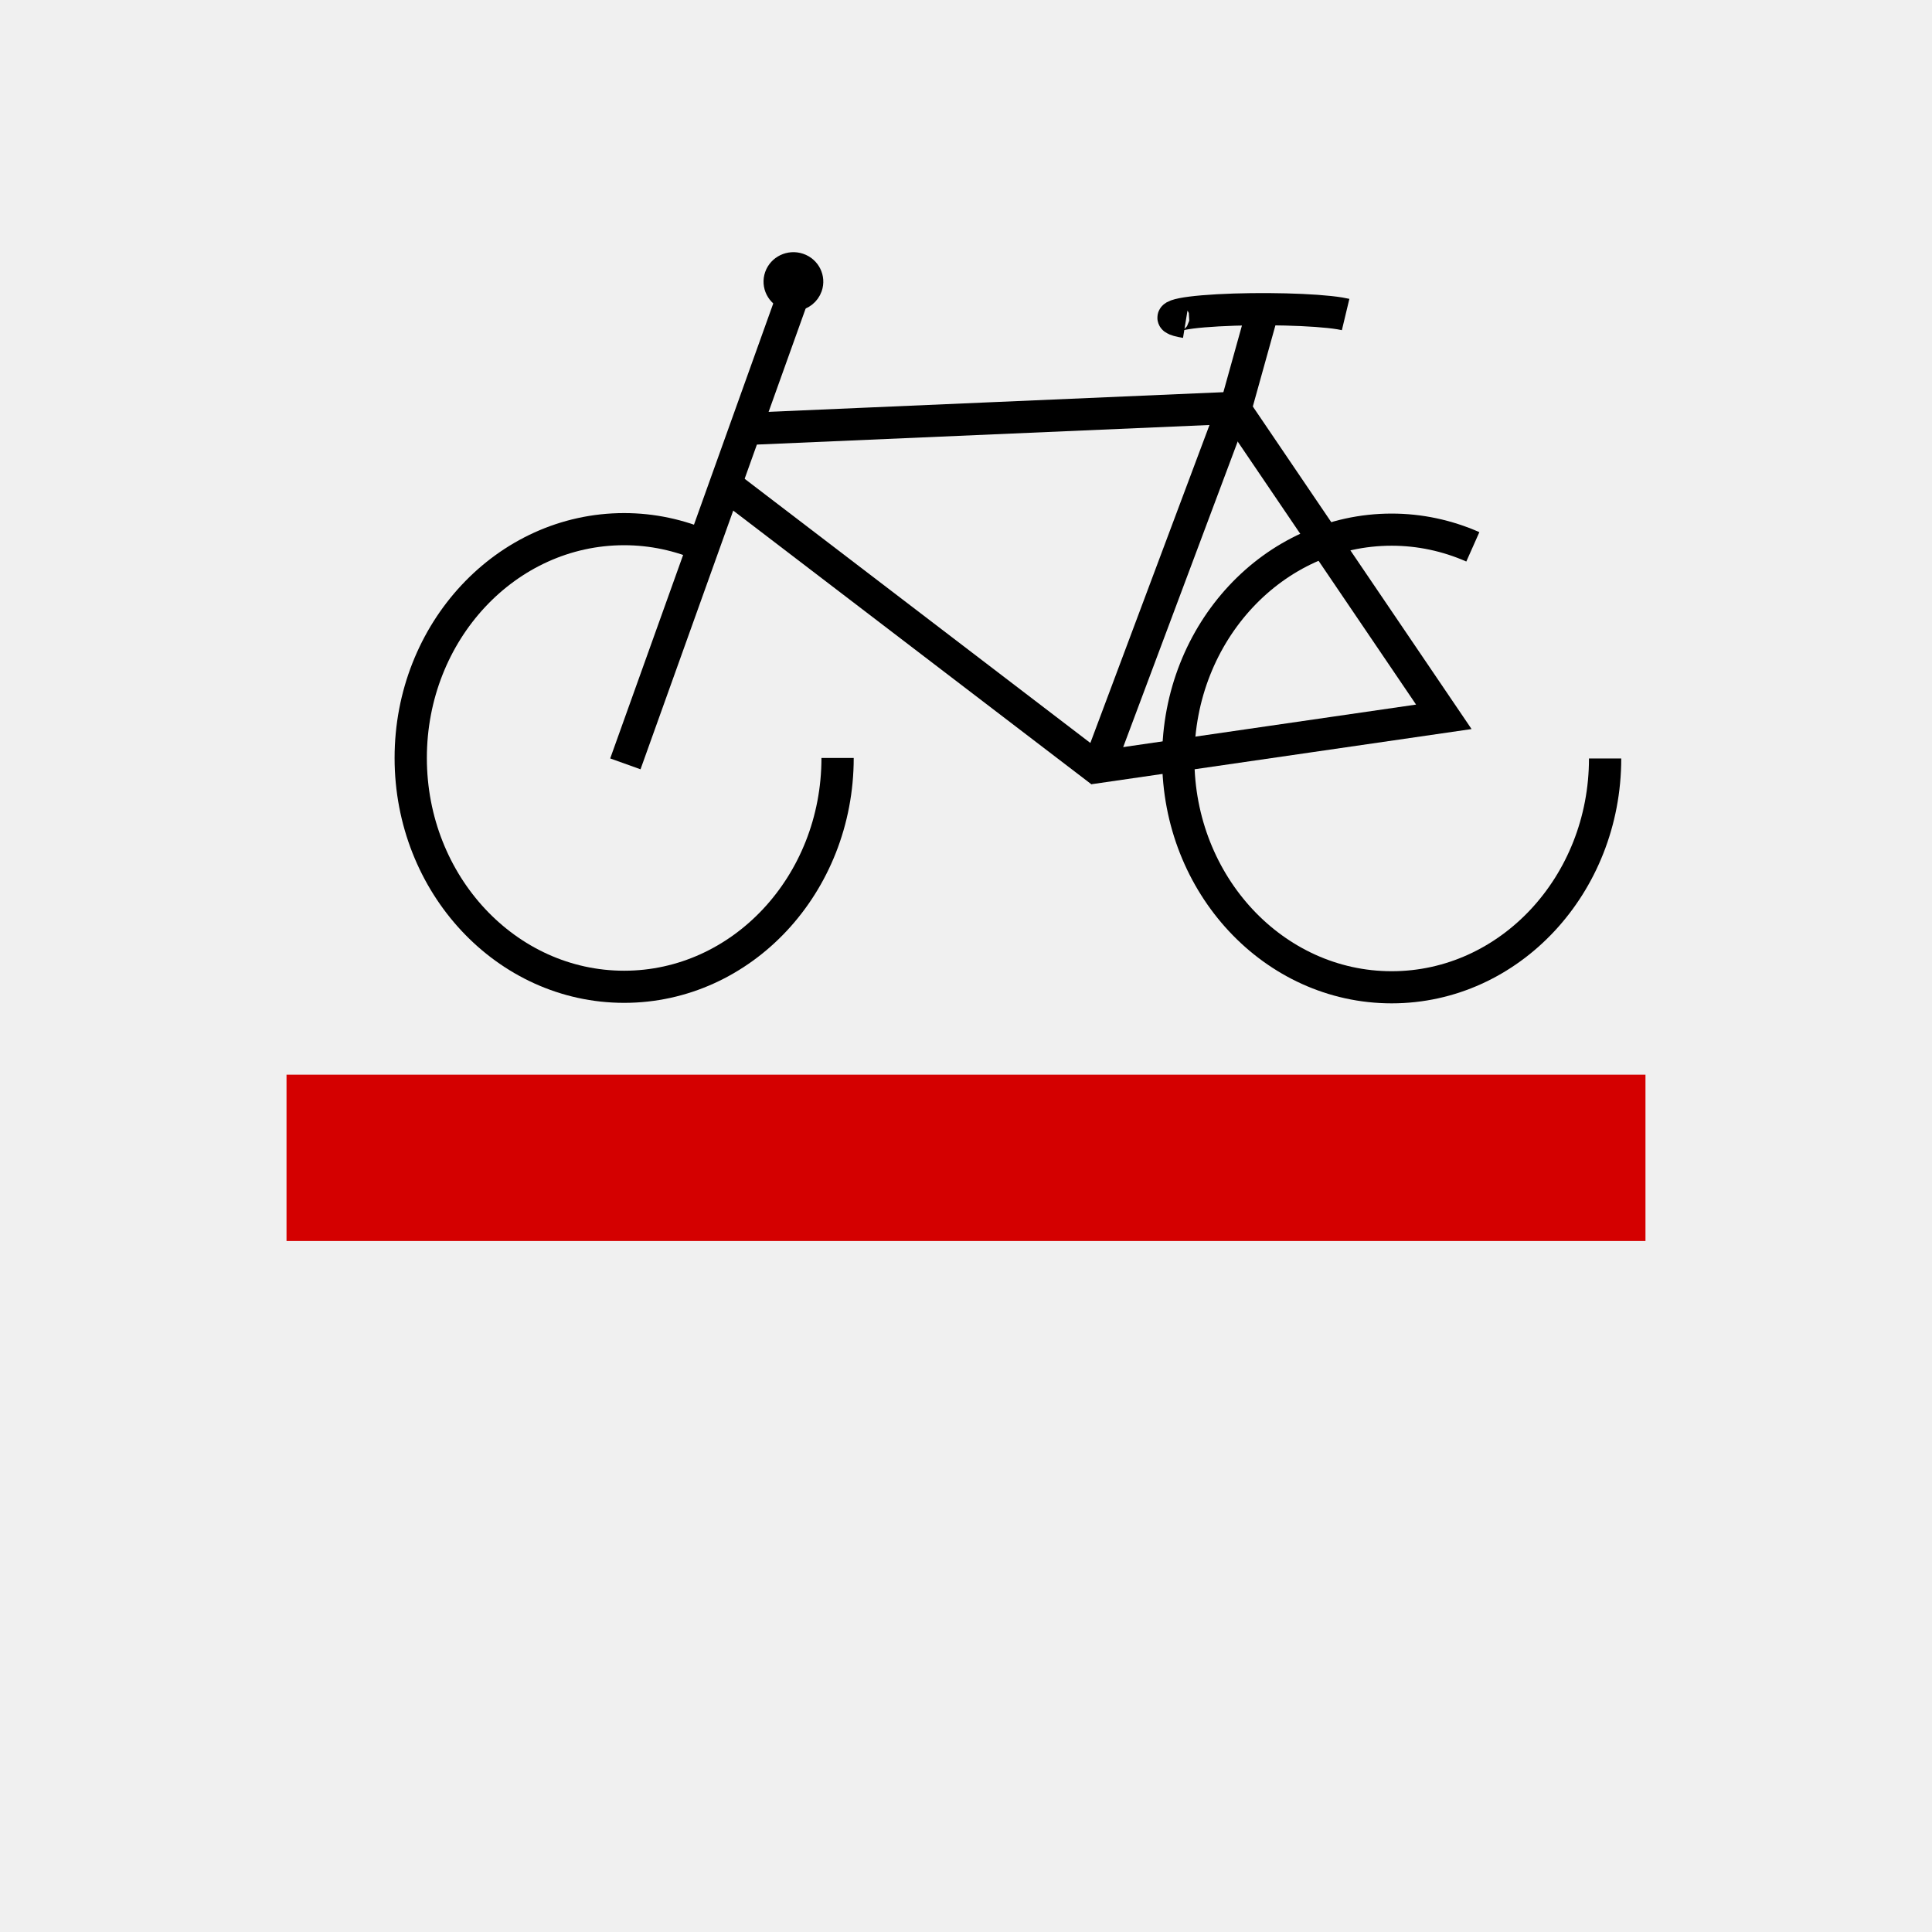
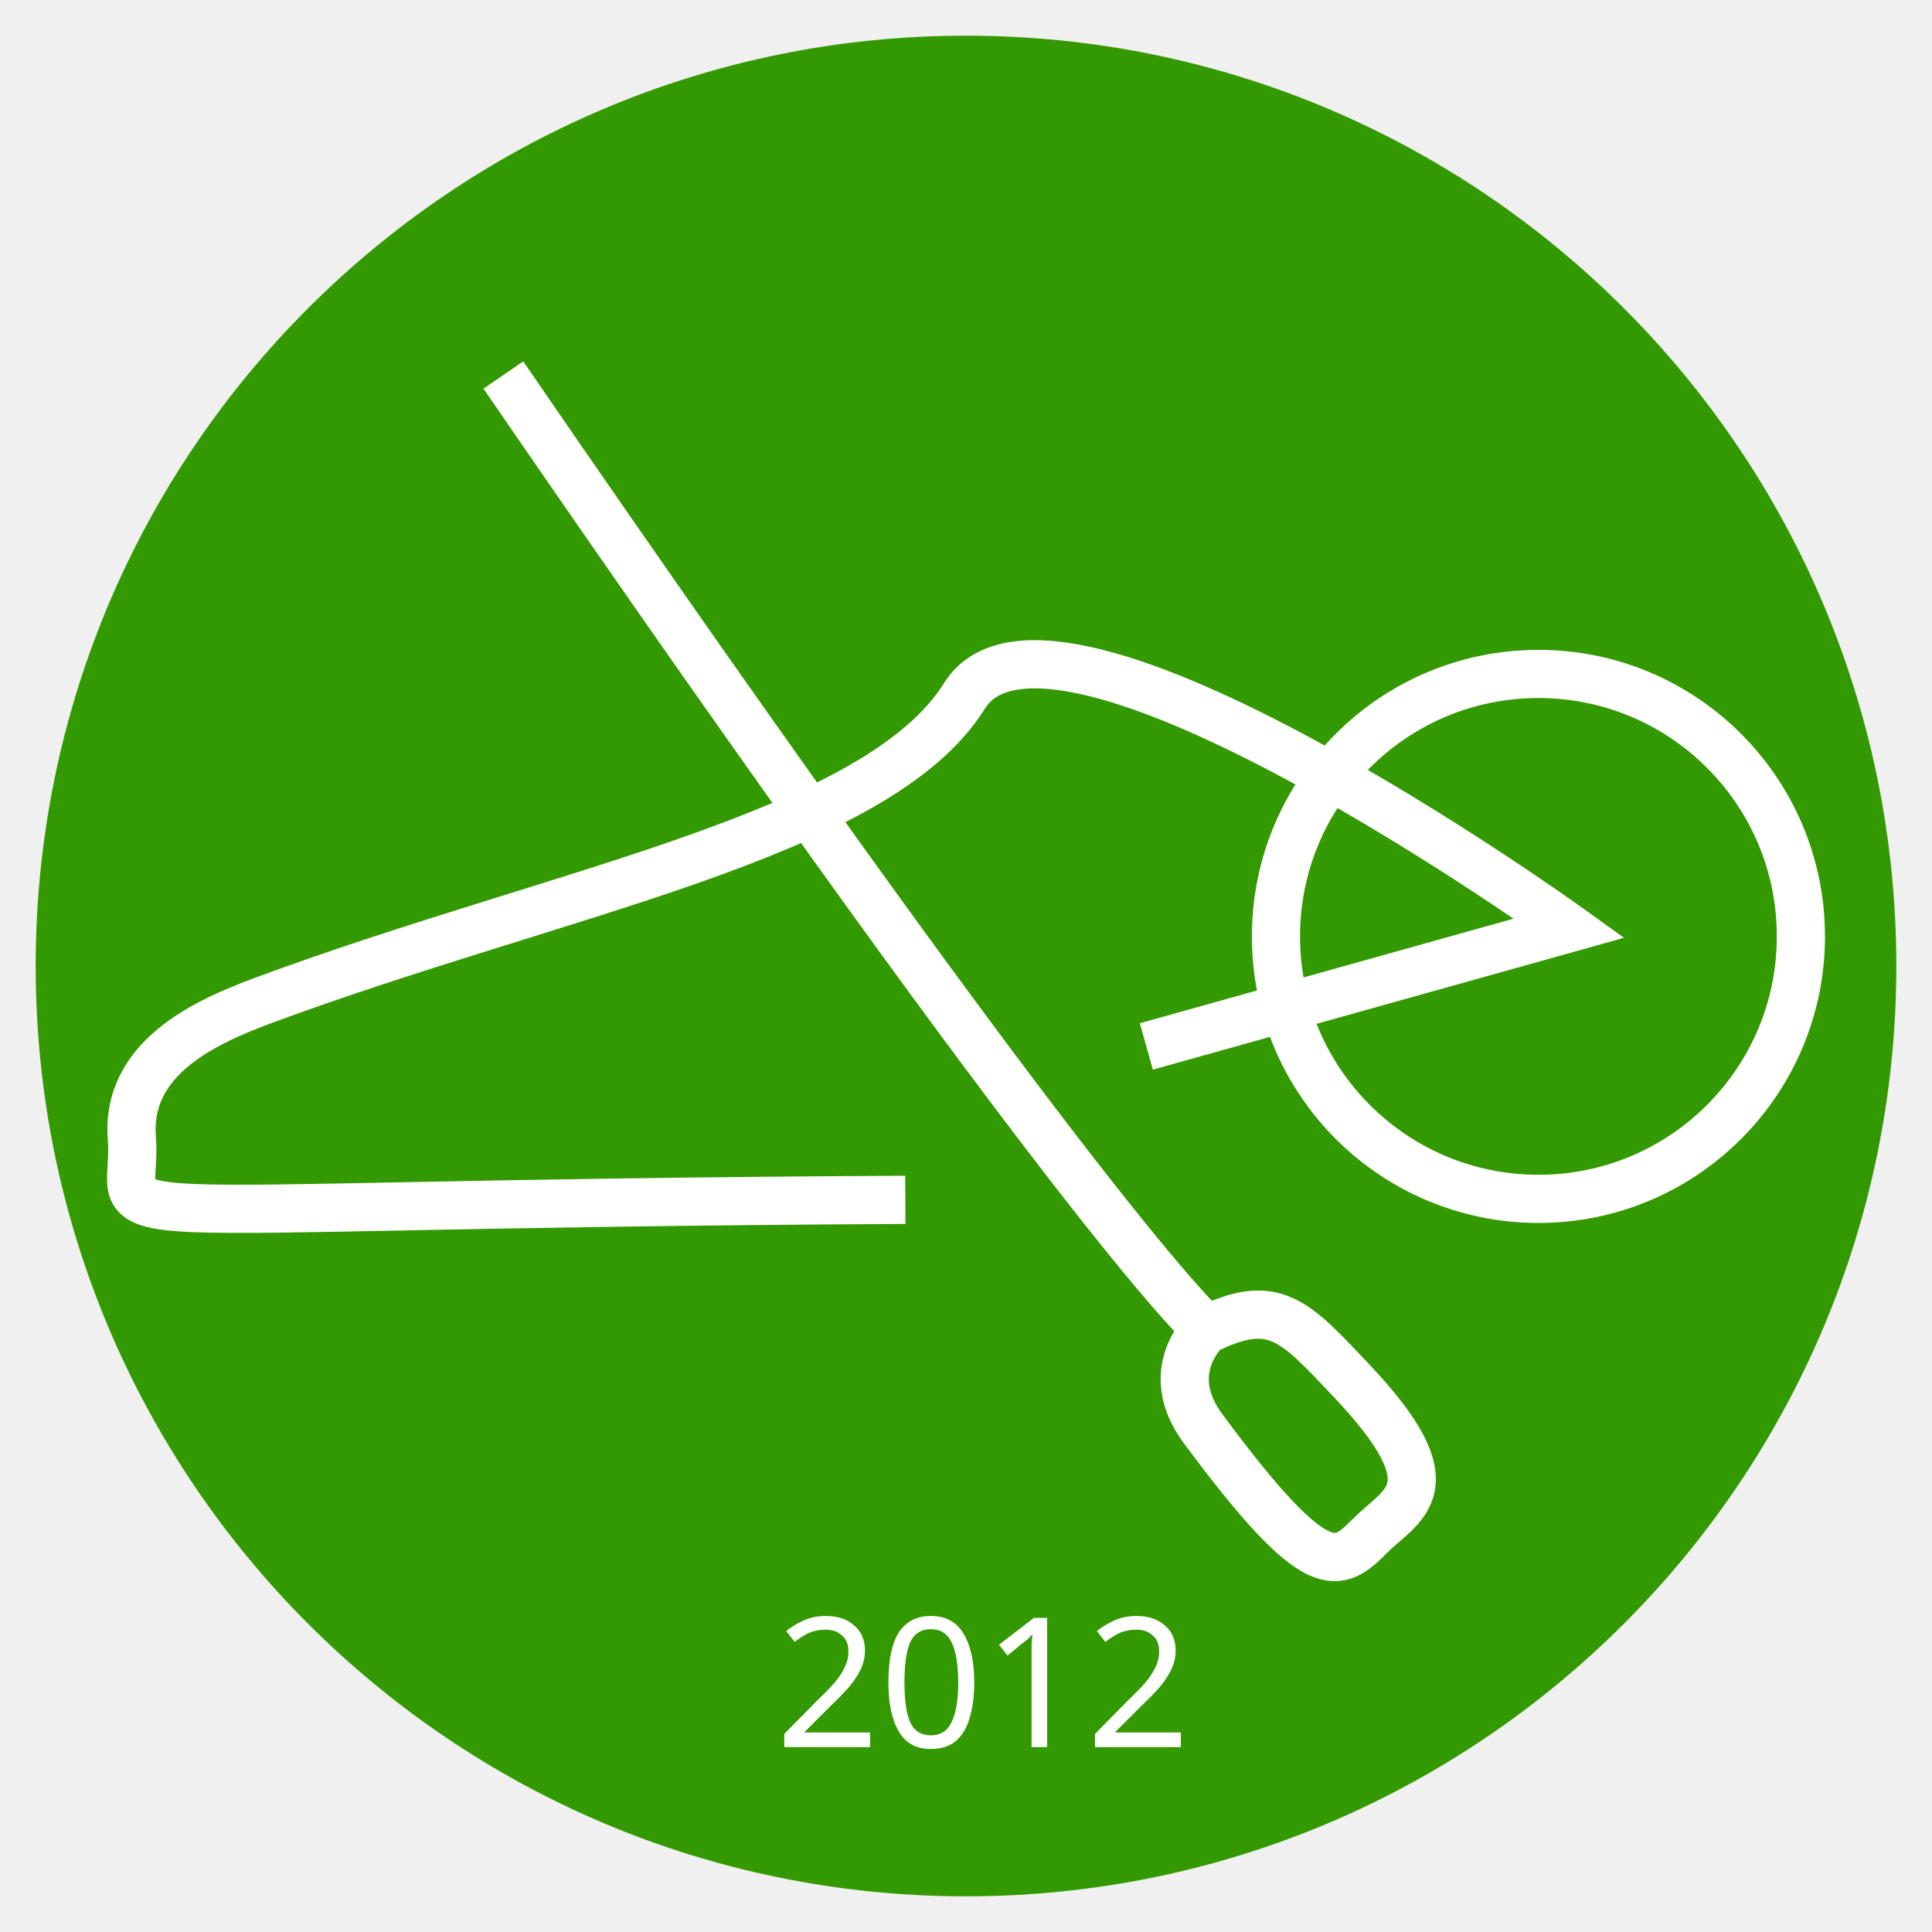
- <svg xmlns="http://www.w3.org/2000/svg" id="svg2" version="1.1" width="120" height="120" xml:space="preserve">
-   <defs id="defs6" />
-   <g id="g10" transform="matrix(1.25,0,0,-1.25,0,120)">
-     <flowRoot xml:space="preserve" id="flowRoot3792" style="font-size:11px;font-style:normal;font-variant:normal;font-weight:normal;font-stretch:normal;line-height:125%;letter-spacing:0px;word-spacing:0px;fill:#000000;fill-opacity:1;stroke:none;font-family:Pothana2000;-inkscape-font-specification:Pothana2000" transform="matrix(0.8,0,0,-0.8,0,193.44)">
-       <flowRegion id="flowRegion3794">
-         <rect id="rect3796" width="82.922" height="31.066" x="34.65" y="116.82" />
+ <svg xmlns="http://www.w3.org/2000/svg" width="64px" height="64px" id="svg2985" version="1.1">
+   <defs id="defs2987" />
+   <g id="layer1">
+     <path style="fill:#339900;stroke:none;stroke-width:1;stroke-linejoin:round;stroke-miterlimit:4;stroke-opacity:1;stroke-dasharray:none;stroke-dashoffset:0;fill-opacity:1" id="path3829" d="m 66.727,43.182 a 30.818,30.818 0 1 1 -61.636,0 30.818,30.818 0 1 1 61.636,0 z" transform="translate(-3.909092,-11.18182)" />
+     <g id="g3776" transform="matrix(1.596942,0,0,1.596942,-19.10213,-19.10213)" style="stroke:#ffffff;stroke-opacity:1">
+       <g transform="translate(-2.489317,-0.613211)" id="g3771" style="stroke:#ffffff;stroke-opacity:1">
+         <path style="fill:none;stroke:#ffffff;stroke-width:1px;stroke-linecap:butt;stroke-linejoin:miter;stroke-opacity:1" d="m 33.231,37.464 c -18.136,0.091 -15.883,0.788 -16.045,-1.273 -0.131,-1.66 1.5,-2.409 2.727,-2.864 6.147,-2.277 12.727,-3.409 14.545,-6.318 1.818,-2.909 12.545,4.818 12.545,4.818 l -8.773,2.455" id="path2993" />
+         <path style="fill:none;stroke:#ffffff;stroke-width:0.463;stroke-linejoin:round;stroke-miterlimit:4;stroke-opacity:1;stroke-dasharray:none;stroke-dashoffset:0" id="path2999" d="m 42.773,36.886 c 0,1.393 -1.129,2.523 -2.523,2.523 -1.393,0 -2.523,-1.129 -2.523,-2.523 0,-1.393 1.129,-2.523 2.523,-2.523 1.393,0 2.523,1.129 2.523,2.523 z" transform="matrix(2.157895,0,0,2.157895,-40.49163,-47.59689)" />
+         <path style="fill:none;stroke:#ffffff;stroke-width:1px;stroke-linecap:butt;stroke-linejoin:miter;stroke-opacity:1" d="m 24.892,20.354 c 12.249,17.842 14.582,19.794 14.582,19.794 0,0 -0.96,0.857 -0.068,2.061 2.395,3.236 2.8,2.889 3.471,2.218 0.66,-0.66 1.728,-0.977 -0.405,-3.227 -1.168,-1.233 -1.59,-1.743 -3.021,-1.029" id="path3769" />
+       </g>
+     </g>
+     <flowRoot xml:space="preserve" id="flowRoot3835" style="font-size:11px;font-style:normal;font-variant:normal;font-weight:normal;font-stretch:normal;line-height:125%;letter-spacing:0px;word-spacing:0px;fill:#fdd99b;fill-opacity:1;stroke:none;font-family:Pothana2000;-inkscape-font-specification:Pothana2000">
+       <flowRegion id="flowRegion3837">
+         <rect id="rect3839" width="30.75" height="11.125" x="18.875" y="50.375" style="fill:#fdd99b" />
      </flowRegion>
-       <flowPara id="flowPara3798" style="font-size:28px;font-style:normal;font-variant:normal;font-weight:normal;font-stretch:normal;text-align:center;letter-spacing:2.13px;text-anchor:middle;font-family:Idealist Sans;-inkscape-font-specification:Idealist Sans">RAID</flowPara>
+       <flowPara id="flowPara3841">2015</flowPara>
    </flowRoot>
-   </g>
-   <g id="layer1" transform="translate(0,-121.8)">
-     <g id="g3853" transform="translate(-16.18569,12.9842)">
-       <flowRoot transform="translate(0,70.0893)" style="font-size:11px;font-style:normal;font-variant:normal;font-weight:bold;font-stretch:normal;line-height:125%;letter-spacing:5.73px;word-spacing:0px;fill:#000000;fill-opacity:1;stroke:none;font-family:Idealist Sans;-inkscape-font-specification:Idealist Sans Bold" id="flowRoot3800" xml:space="preserve">
-         <flowRegion id="flowRegion3802">
-           <rect style="font-style:normal;font-variant:normal;font-weight:bold;font-stretch:normal;letter-spacing:5.73px;font-family:Idealist Sans;-inkscape-font-specification:Idealist Sans Bold" y="115.152" x="33.964" height="34.894" width="84.488" id="rect3804" />
-         </flowRegion>
-         <flowPara style="font-size:28px;font-style:normal;font-variant:normal;font-weight:bold;font-stretch:normal;text-align:center;letter-spacing:5.73px;text-anchor:middle;font-family:Droid Sans;-inkscape-font-specification:Droid Sans Bold" id="flowPara3806">RAID</flowPara>
-       </flowRoot>
-       <rect y="175.566" x="33.982" height="10.331" width="84.407" id="rect2992" style="fill:#d40000;fill-opacity:1;stroke:none" />
-       <path transform="matrix(0.8947444,0,0,0.8909985,7.59247,77.62483)" d="m 67.748,87.845 c 0,8.81 -6.633,15.951 -14.816,15.951 -8.183,0 -14.816,-7.142 -14.816,-15.951 0,-8.81 6.633,-15.951 14.816,-15.951 1.933,0 3.847,0.407 5.634,1.198" id="path3766" style="fill:none;stroke:#000000;stroke-width:2.24;stroke-miterlimit:4;stroke-opacity:1;stroke-dasharray:none" />
-       <path id="path3780" d="M 55.028,156.261 65.358,127.436" style="fill:none;stroke:#000000;stroke-width:2;stroke-linecap:butt;stroke-linejoin:miter;stroke-miterlimit:4;stroke-opacity:1;stroke-dasharray:none" />
-       <path id="path3782" d="m 62.489,135.459 30.287,-1.31 -8.445,22.539" style="fill:none;stroke:#000000;stroke-width:2;stroke-linecap:butt;stroke-linejoin:miter;stroke-miterlimit:4;stroke-opacity:1;stroke-dasharray:none" />
-       <path id="path3784" d="M 84.578,156.732 61.588,139.164" style="fill:none;stroke:#000000;stroke-width:2;stroke-linecap:butt;stroke-linejoin:miter;stroke-miterlimit:4;stroke-opacity:1;stroke-dasharray:none" />
-       <path id="path3786" d="M 83.823,156.538 105.864,153.339 92.853,134.153" style="fill:none;stroke:#000000;stroke-width:2;stroke-linecap:butt;stroke-linejoin:miter;stroke-miterlimit:4;stroke-opacity:1;stroke-dasharray:none" />
-       <path id="path3788" d="m 94.493,128.567 -1.772,6.363" style="fill:none;stroke:#000000;stroke-width:2;stroke-linecap:butt;stroke-linejoin:miter;stroke-miterlimit:4;stroke-opacity:1;stroke-dasharray:none" />
-       <path transform="matrix(0.8947444,0,0,0.8909985,55.26483,77.65561)" d="m 67.748,87.845 c 0,8.81 -6.633,15.951 -14.816,15.951 -8.183,0 -14.816,-7.142 -14.816,-15.951 0,-8.81 6.633,-15.951 14.816,-15.951 1.933,0 3.847,0.407 5.634,1.198" id="path3766-2" style="fill:none;stroke:#000000;stroke-width:2.24;stroke-miterlimit:4;stroke-opacity:1;stroke-dasharray:none" />
-       <path transform="matrix(0.7831892,0,0,0.7796349,16.109,81.86886)" d="m 62.577,58.277 c -0.716,-0.241 -1.097,-1.008 -0.852,-1.712 0.245,-0.704 1.024,-1.08 1.74,-0.839 0.716,0.241 1.097,1.008 0.852,1.712 -0.17,0.488 -0.608,0.838 -1.128,0.901 l -0.168,-1.338 z" id="path3826" style="fill:none;stroke:#000000;stroke-width:2;stroke-linejoin:round;stroke-miterlimit:4;stroke-opacity:1;stroke-dasharray:none;stroke-dashoffset:0" />
-       <path transform="translate(-0.06629126,70.64082)" d="m 89.893,58.175 c -1.542,-0.253 -0.646,-0.578 2.001,-0.725 2.647,-0.147 6.042,-0.062 7.584,0.191 0.135,0.022 0.253,0.045 0.353,0.069" id="path3828" style="fill:none;stroke:#000000;stroke-width:2;stroke-linejoin:round;stroke-miterlimit:4;stroke-opacity:1;stroke-dasharray:none;stroke-dashoffset:0" />
-     </g>
+     <text xml:space="preserve" style="font-size:11px;font-style:normal;font-variant:normal;font-weight:normal;font-stretch:normal;line-height:125%;letter-spacing:0px;word-spacing:0px;fill:#000000;fill-opacity:1;stroke:none;font-family:Pothana2000;-inkscape-font-specification:Pothana2000" x="25.7" y="57.875" id="text3843">
+       <tspan id="tspan3845" x="25.7" y="57.875" style="font-size:6px;font-style:normal;font-variant:normal;font-weight:normal;font-stretch:normal;font-family:Utopia;-inkscape-font-specification:Utopia;fill:#ffffff;fill-opacity:1">2012</tspan>
+     </text>
  </g>
</svg>
